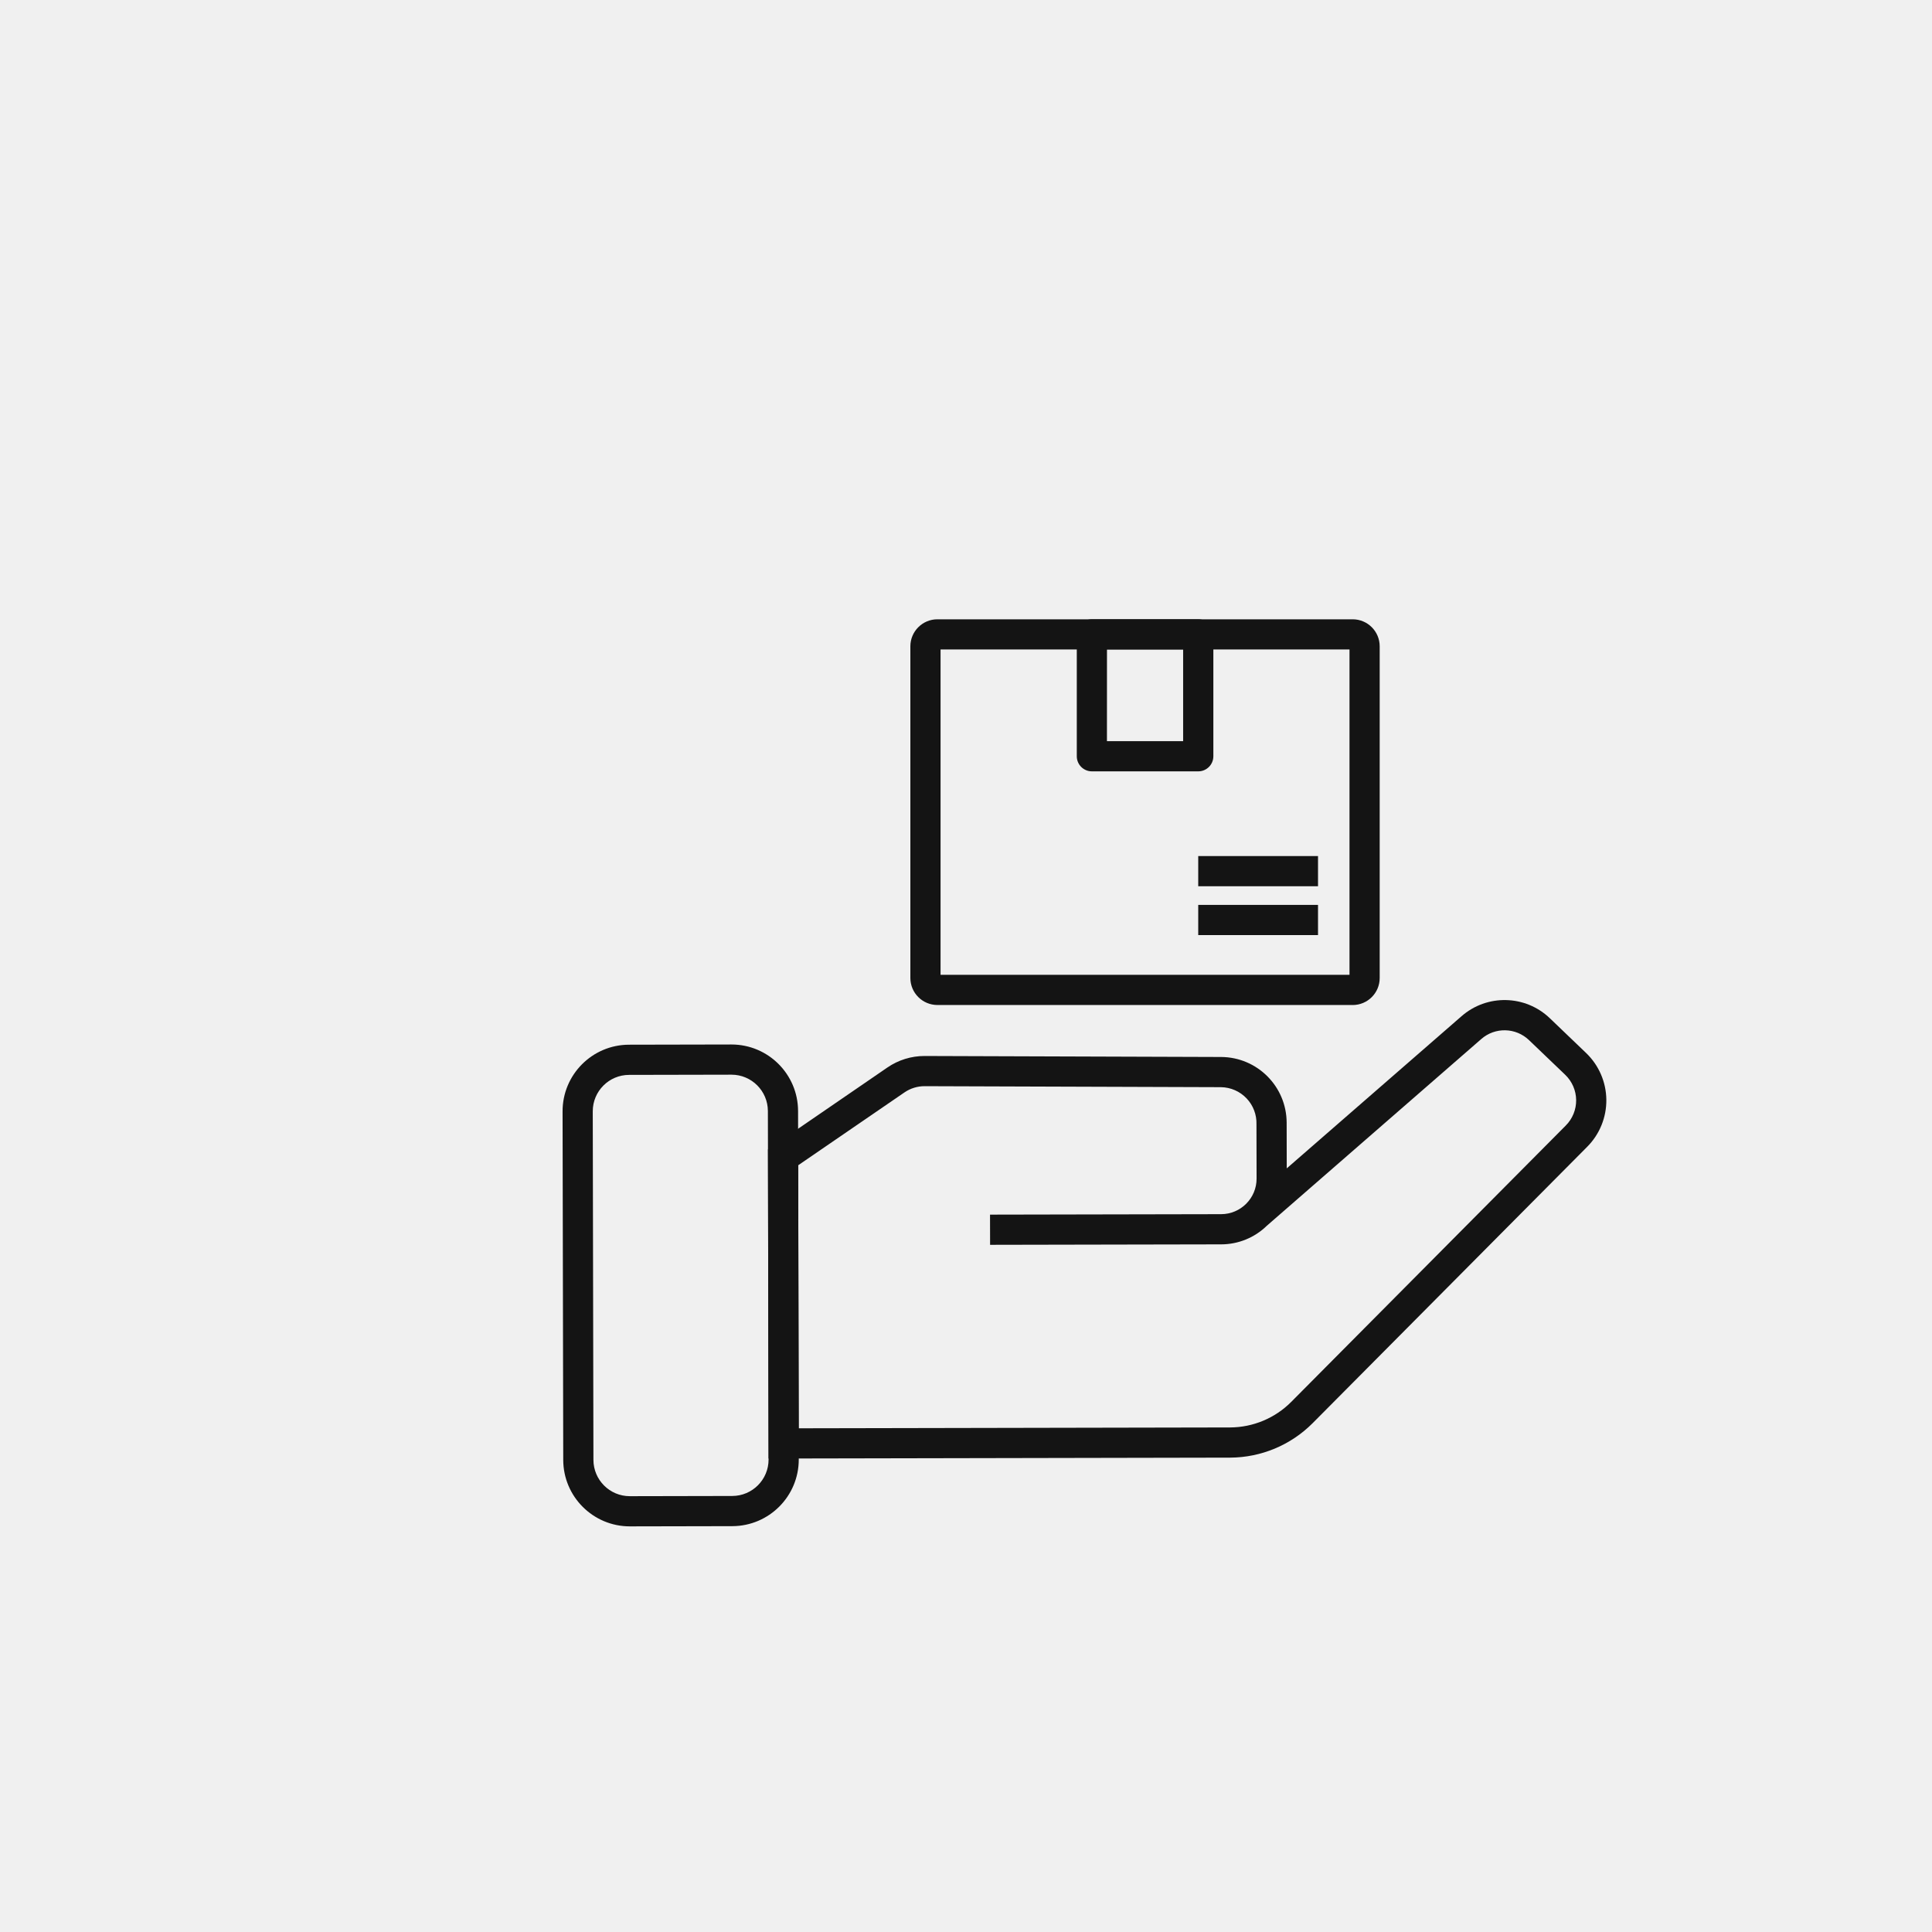
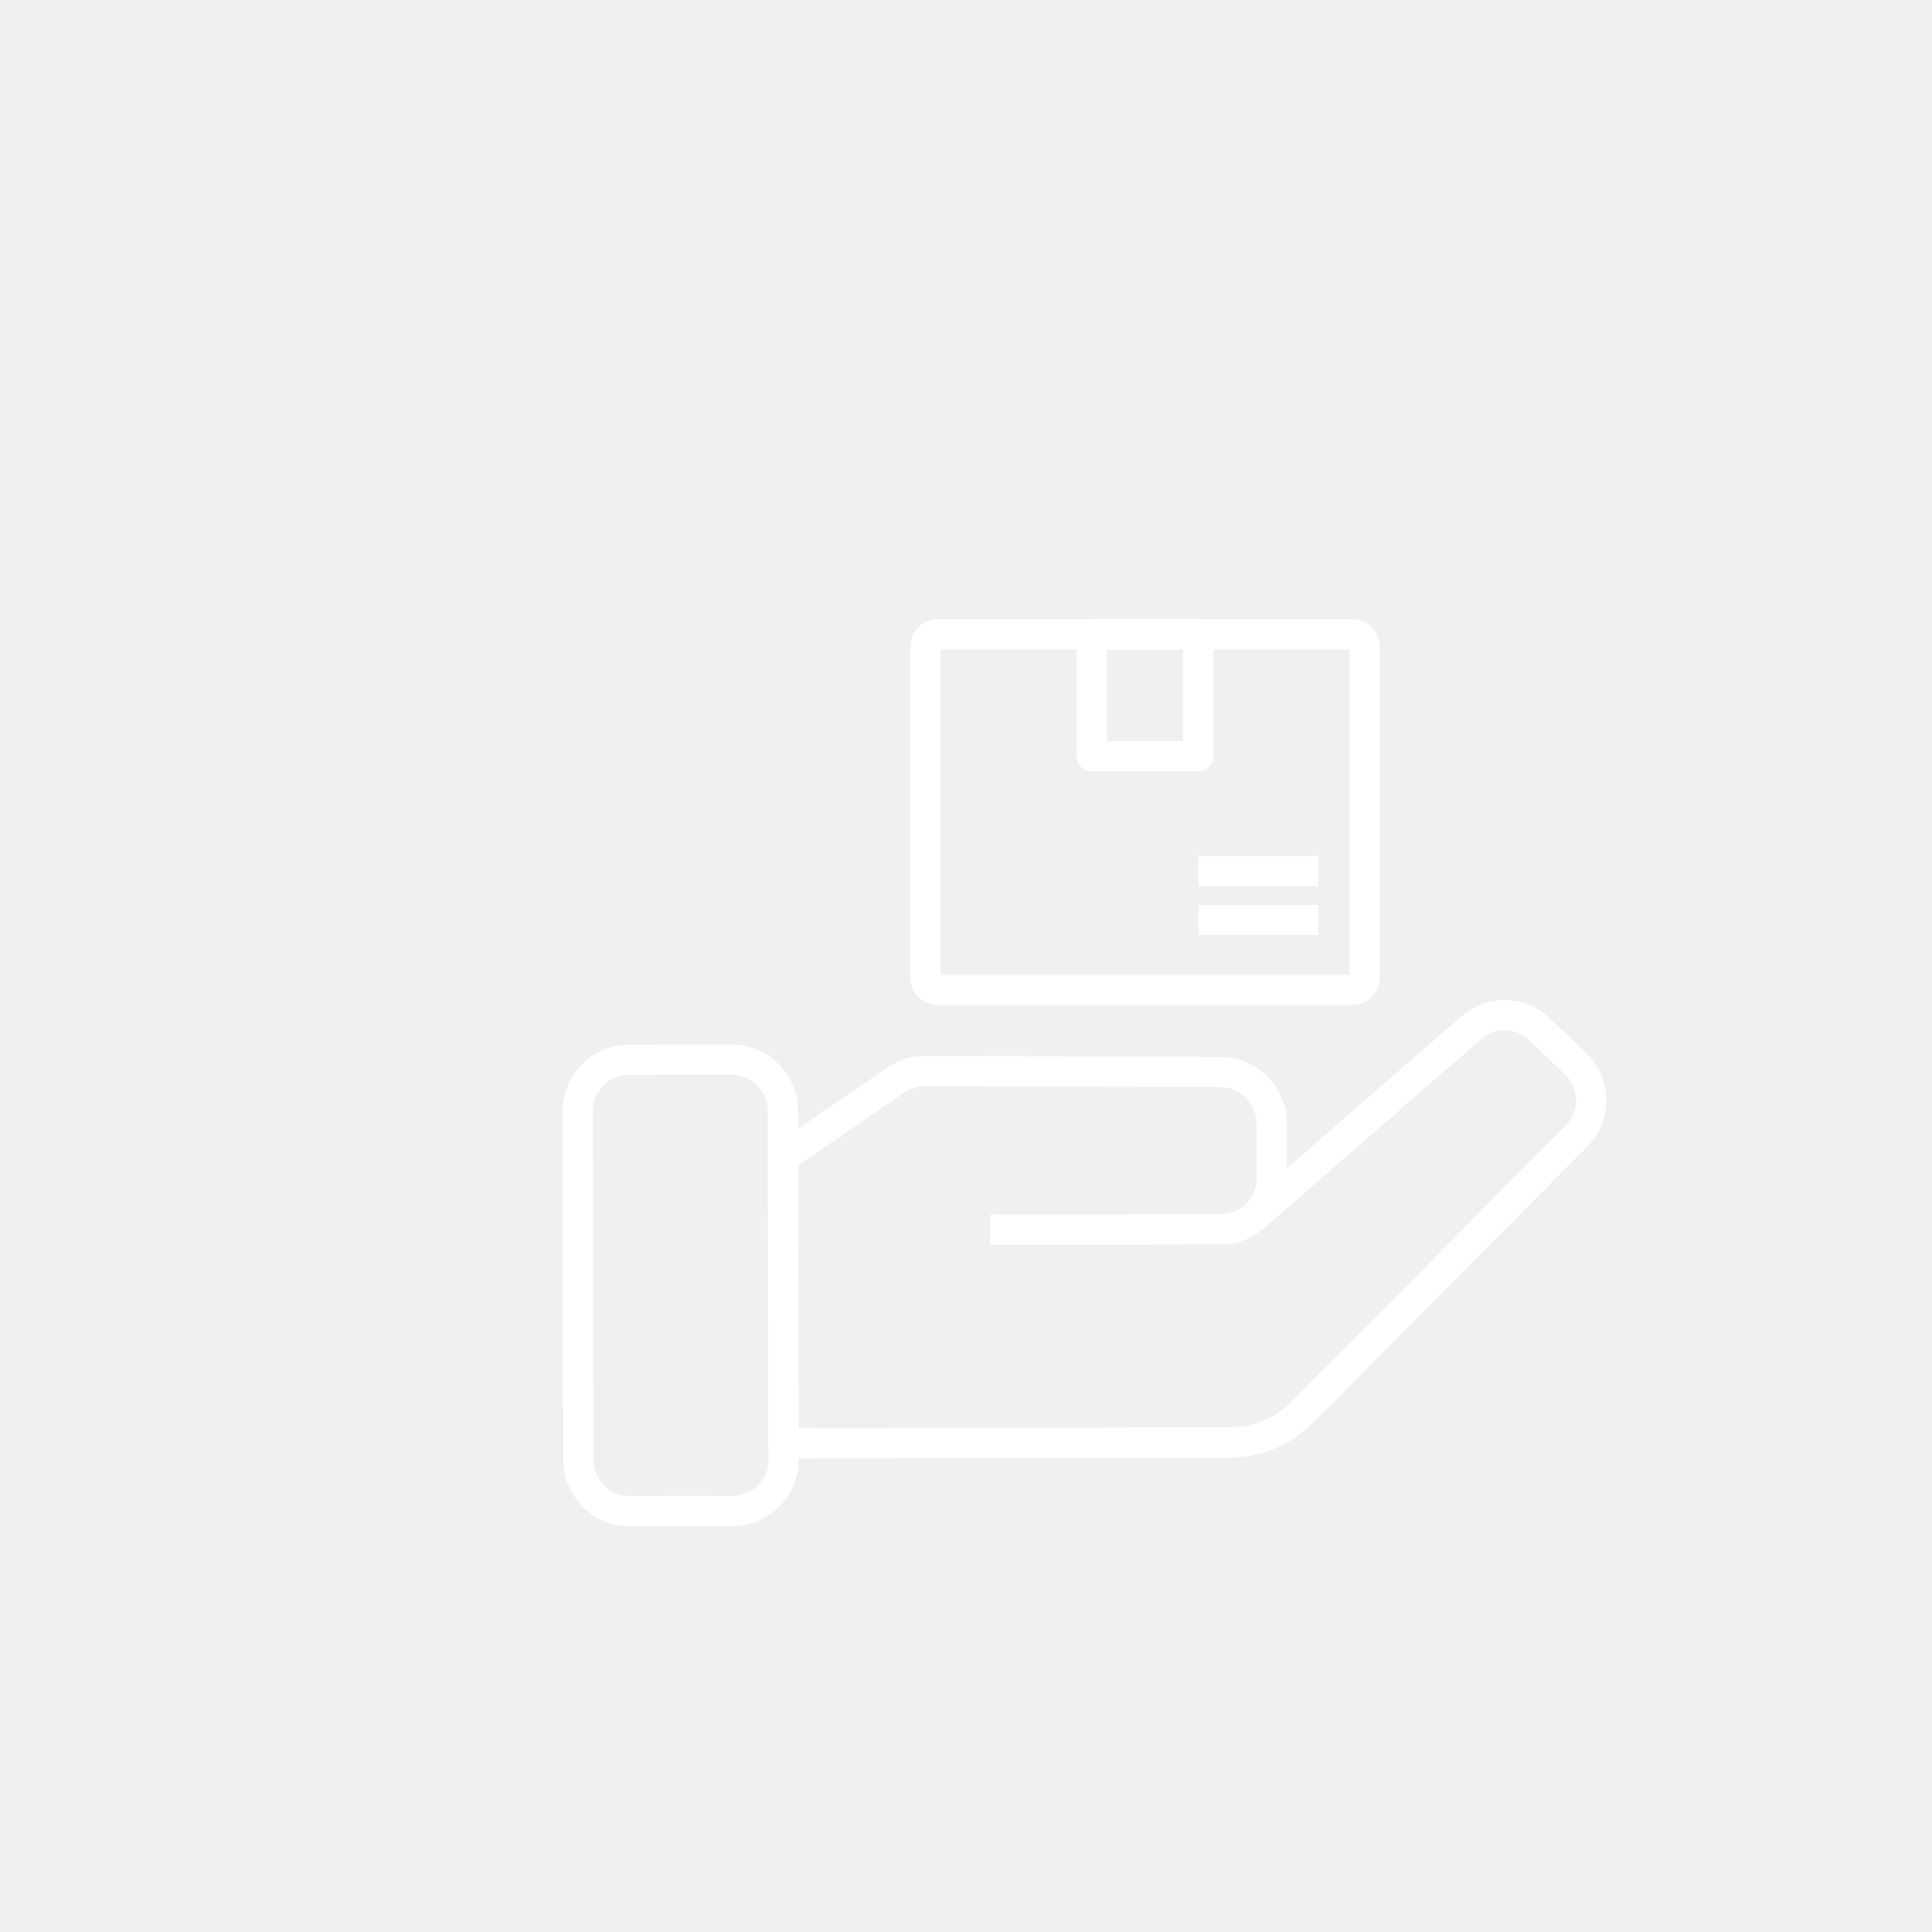
<svg xmlns="http://www.w3.org/2000/svg" viewBox="0 0 64 64">
-   <path d="M25.46 48.316l-.02-10.24 3.955-2.713a2.172 2.172 0 0 1 1.233-.382h.006l9.82.033a2.182 2.182 0 0 1 2.168 2.173l.003 1.517 5.785-5.036a2.167 2.167 0 0 1 2.936.068l1.195 1.145a2.177 2.177 0 0 1 .038 3.107l-9.1 9.16a3.88 3.88 0 0 1-2.726 1.138zm.981-9.715l.017 8.713 14.293-.028a2.874 2.874 0 0 0 2.019-.843l9.1-9.16a1.177 1.177 0 0 0-.02-1.679l-1.196-1.145a1.17 1.17 0 0 0-1.588-.037l-7.1 6.182a2.168 2.168 0 0 1-1.513.617l-7.655.015-.002-1 7.655-.015a1.177 1.177 0 0 0 1.175-1.18l-.004-1.795a1.193 1.193 0 0 0-1.173-1.232l-9.818-.033h-.003a1.175 1.175 0 0 0-.667.207z" style="fill: #141414;" />
-   <path d="M20.863 50.563a2.206 2.206 0 0 1-2.205-2.201l-.022-11.545a2.206 2.206 0 0 1 2.2-2.21l3.391-.007h.005a2.208 2.208 0 0 1 2.205 2.201l.023 11.545a2.208 2.208 0 0 1-2.2 2.21l-3.392.007zm3.37-14.963h-.004l-3.39.007a1.205 1.205 0 0 0-1.203 1.208l.022 11.545a1.205 1.205 0 0 0 1.205 1.203h.003l3.392-.007a1.206 1.206 0 0 0 1.202-1.208l-.023-11.545a1.207 1.207 0 0 0-1.205-1.203zM44.81 33.292H31.052a.896.896 0 0 1-.895-.895V21.41a.896.896 0 0 1 .895-.895H44.81a.895.895 0 0 1 .894.895v10.988a.895.895 0 0 1-.894.895zm-13.653-1h13.547V21.514H31.157z" style="fill: #141414;" />
-   <path d="M39.693 25.552H36.17a.5.5 0 0 1-.5-.5v-4.038a.5.5 0 0 1 .5-.5h3.524a.5.5 0 0 1 .5.5v4.038a.5.5 0 0 1-.5.5zm-3.024-1h2.524v-3.038H36.67zM39.693 29.976h3.968v1h-3.968zM39.693 28.358h3.968v1h-3.968z" style="fill: #141414;" />
+   <path d="M25.46 48.316l-.02-10.24 3.955-2.713a2.172 2.172 0 0 1 1.233-.382h.006l9.82.033a2.182 2.182 0 0 1 2.168 2.173l.003 1.517 5.785-5.036a2.167 2.167 0 0 1 2.936.068l1.195 1.145a2.177 2.177 0 0 1 .038 3.107l-9.1 9.16a3.88 3.88 0 0 1-2.726 1.138zm.981-9.715l.017 8.713 14.293-.028a2.874 2.874 0 0 0 2.019-.843l9.1-9.16a1.177 1.177 0 0 0-.02-1.679l-1.196-1.145a1.17 1.17 0 0 0-1.588-.037l-7.1 6.182a2.168 2.168 0 0 1-1.513.617l-7.655.015-.002-1 7.655-.015a1.177 1.177 0 0 0 1.175-1.18l-.004-1.795a1.193 1.193 0 0 0-1.173-1.232l-9.818-.033h-.003a1.175 1.175 0 0 0-.667.207z" style="fill: #ffffff;" />
+   <path d="M20.863 50.563a2.206 2.206 0 0 1-2.205-2.201l-.022-11.545a2.206 2.206 0 0 1 2.2-2.21l3.391-.007h.005a2.208 2.208 0 0 1 2.205 2.201l.023 11.545a2.208 2.208 0 0 1-2.2 2.21l-3.392.007zm3.37-14.963h-.004l-3.39.007a1.205 1.205 0 0 0-1.203 1.208l.022 11.545a1.205 1.205 0 0 0 1.205 1.203h.003l3.392-.007a1.206 1.206 0 0 0 1.202-1.208l-.023-11.545a1.207 1.207 0 0 0-1.205-1.203zM44.81 33.292H31.052a.896.896 0 0 1-.895-.895V21.41a.896.896 0 0 1 .895-.895H44.81a.895.895 0 0 1 .894.895v10.988a.895.895 0 0 1-.894.895zm-13.653-1h13.547V21.514H31.157z" style="fill: #ffffff;" />
+   <path d="M39.693 25.552H36.17a.5.5 0 0 1-.5-.5v-4.038a.5.5 0 0 1 .5-.5h3.524a.5.5 0 0 1 .5.5v4.038a.5.5 0 0 1-.5.5zm-3.024-1h2.524v-3.038H36.67zM39.693 29.976h3.968v1h-3.968zM39.693 28.358h3.968v1h-3.968z" style="fill: #ffffff;" />
</svg>
